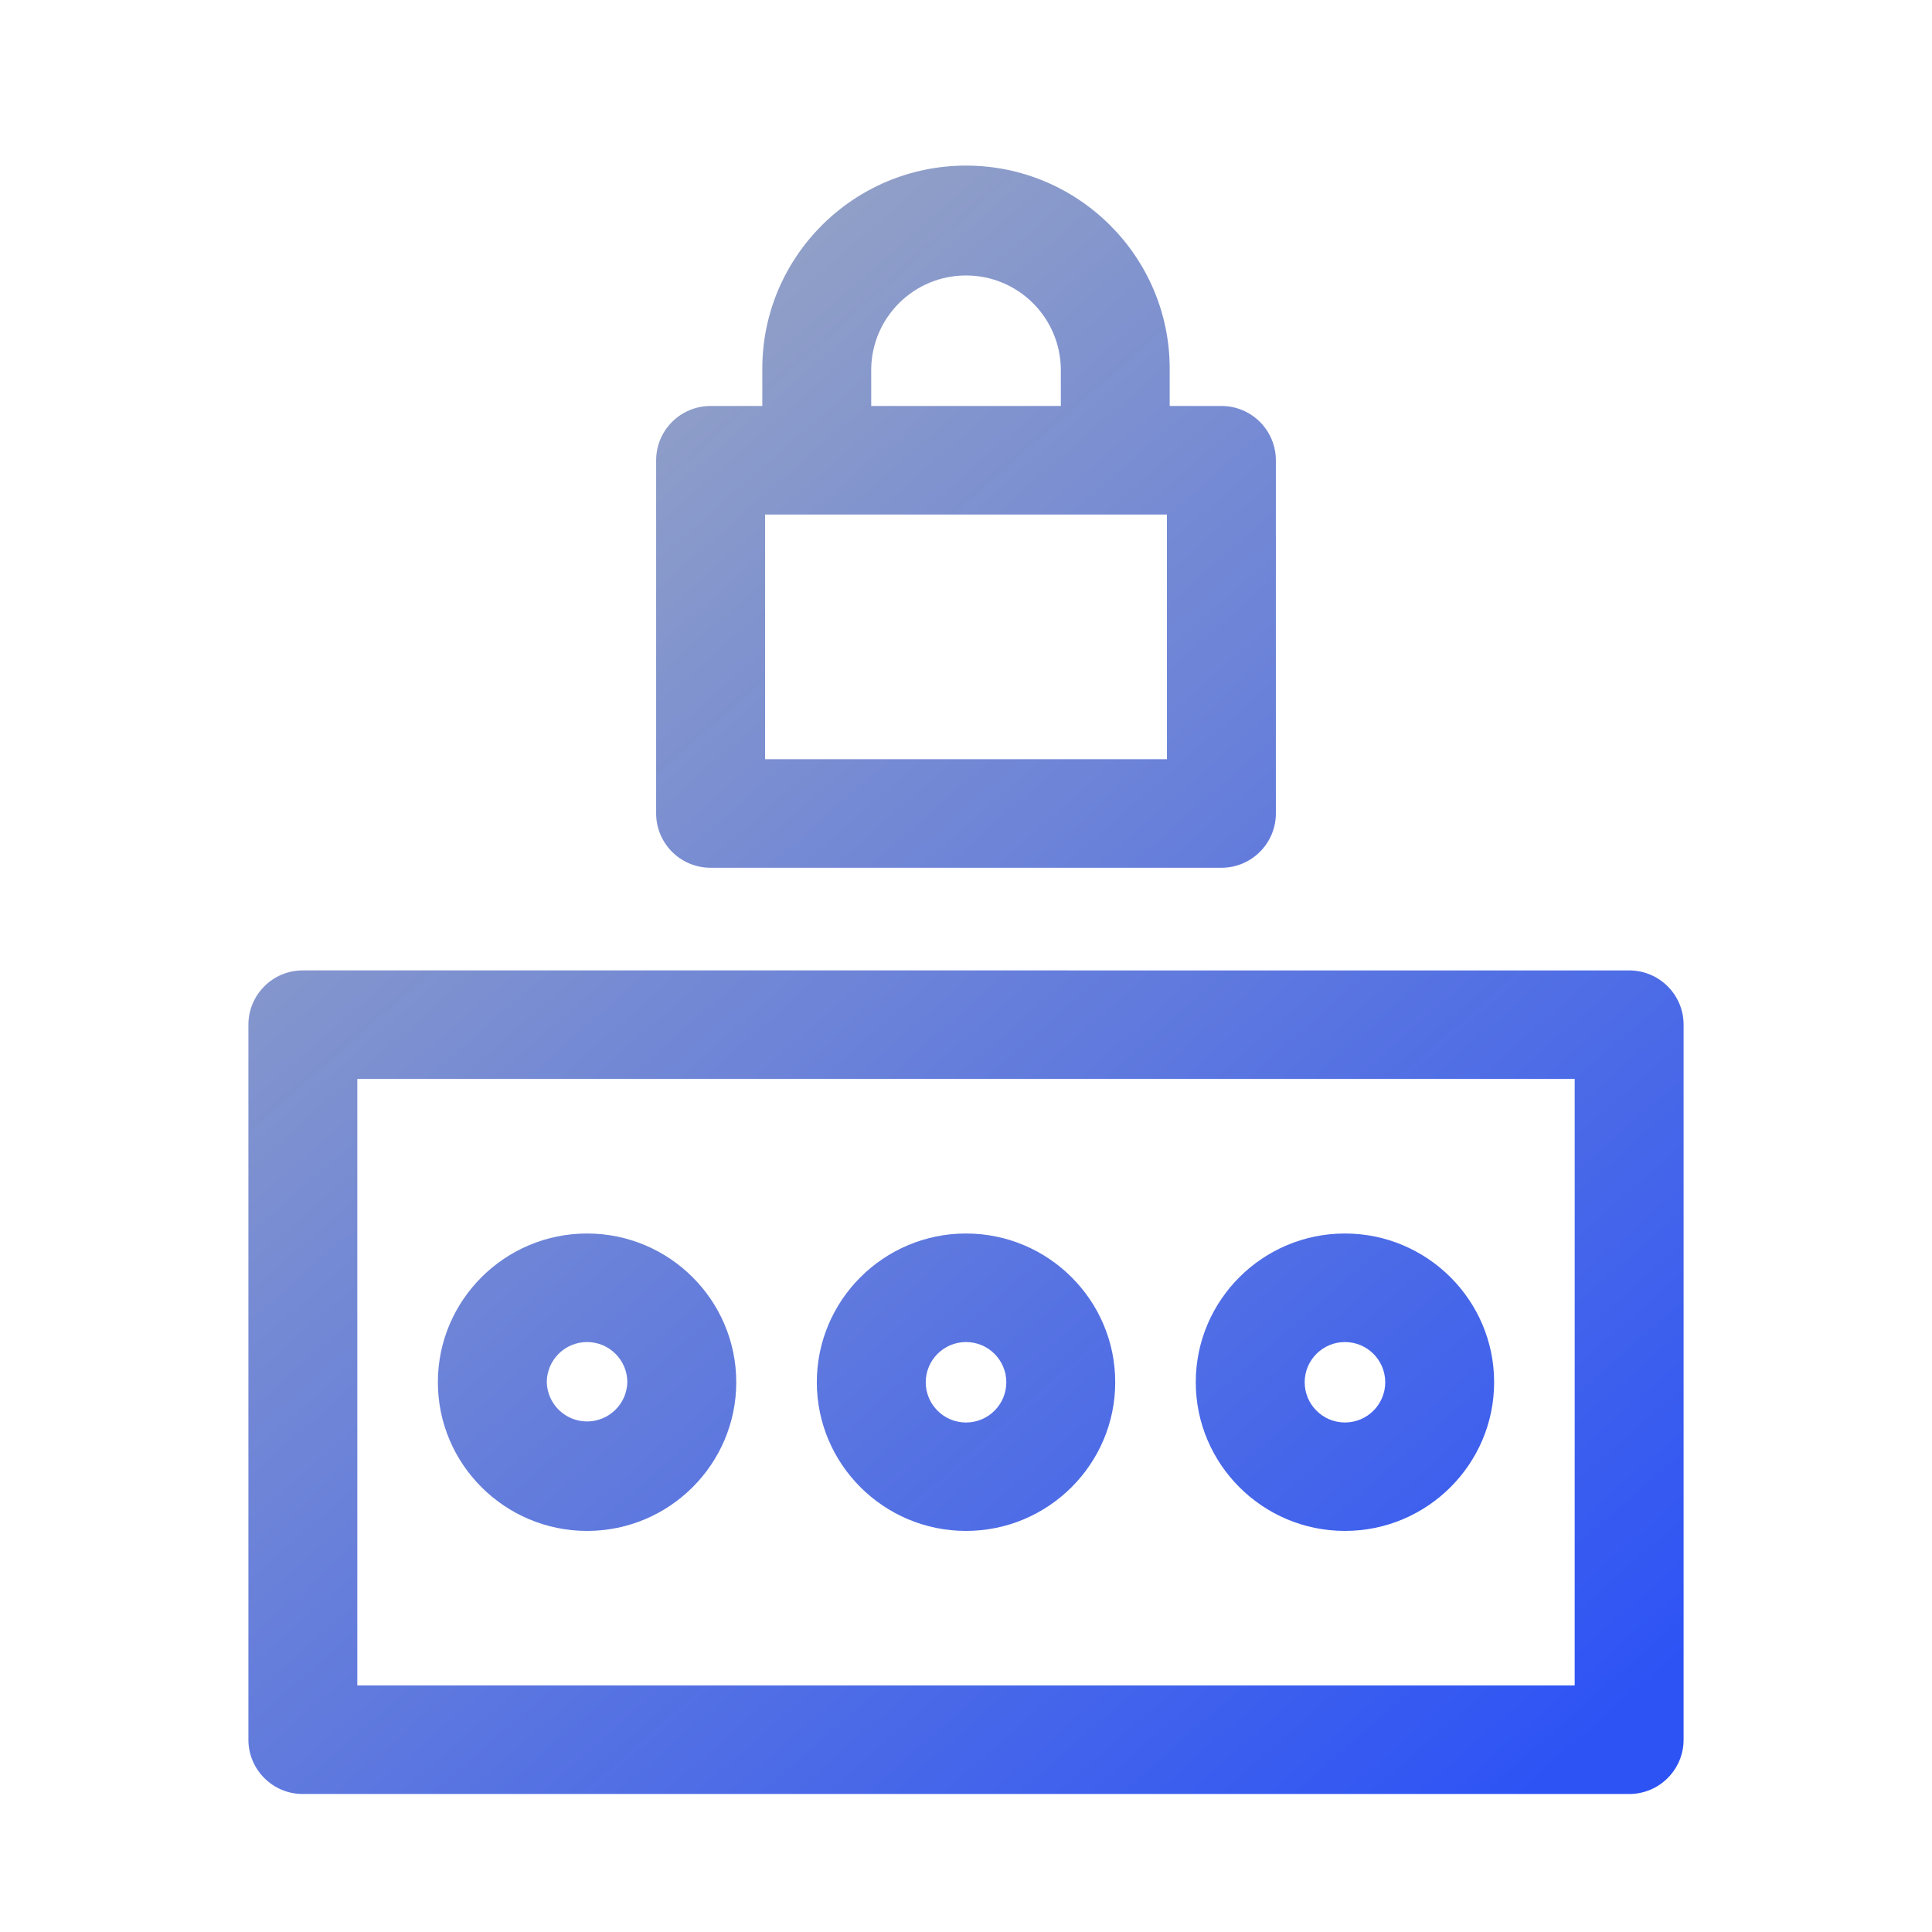
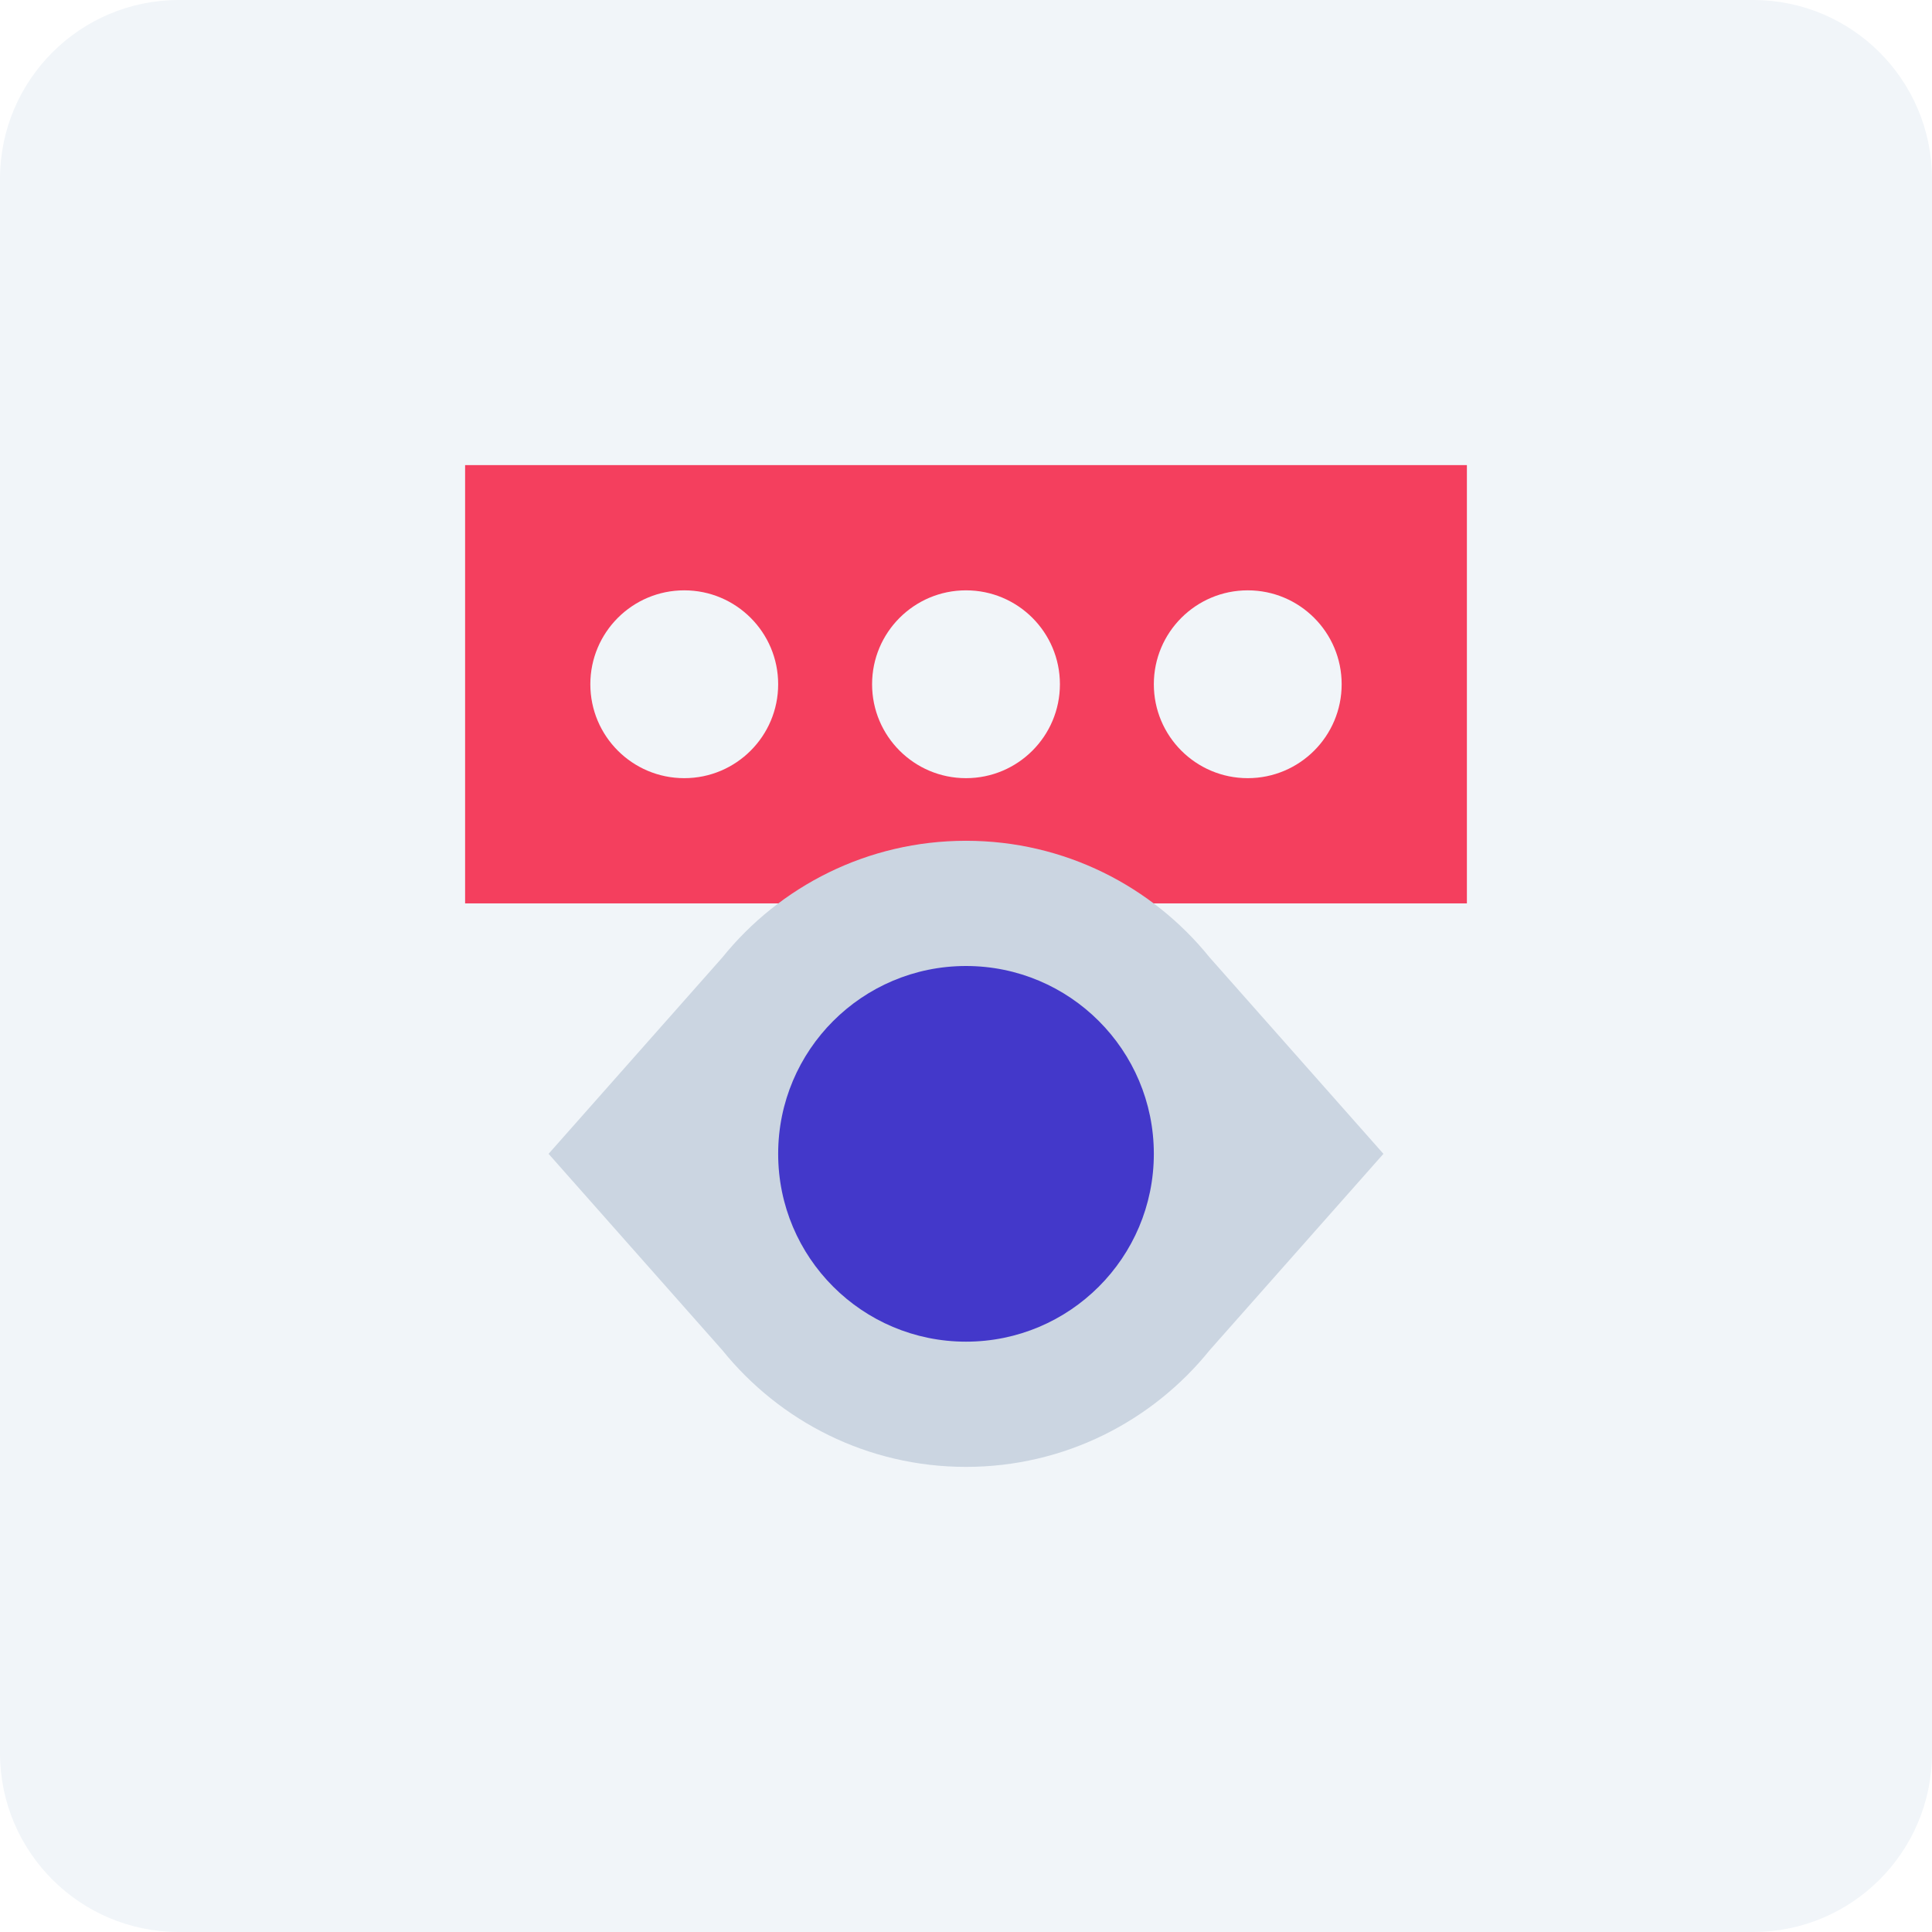
- <svg xmlns="http://www.w3.org/2000/svg" width="70" height="70">
-   <linearGradient id="a" x1="11.161%" x2="88.839%" y1="0%" y2="100%">
-     <stop offset="0" stop-color="#a4aebe" />
-     <stop offset="1" stop-color="#2d53f5" />
-   </linearGradient>
-   <path fill="url(#a)" d="M50.027 29.16c1.09 0 1.973.88 1.973 1.966v25.907A1.97 1.97 0 0 1 50.027 59H1.973A1.97 1.97 0 0 1 0 57.033V31.126a1.97 1.97 0 0 1 1.973-1.967zm-1.973 3.932H3.946v21.975h44.108zm-35.783 5.6c2.98 0 5.405 2.417 5.405 5.388s-2.425 5.388-5.405 5.388c-2.98 0-5.406-2.417-5.406-5.388s2.425-5.388 5.406-5.388zm13.73 0c2.98 0 5.406 2.417 5.406 5.388S28.98 49.468 26 49.468s-5.405-2.417-5.405-5.388S23.02 38.692 26 38.692zm13.728 0c2.98 0 5.406 2.417 5.406 5.388s-2.425 5.388-5.406 5.388c-2.98 0-5.404-2.417-5.404-5.388s2.424-5.388 5.404-5.388zm-27.458 3.933a1.46 1.46 0 0 0-1.46 1.455 1.46 1.46 0 0 0 2.919 0 1.46 1.46 0 0 0-1.46-1.455zm13.73 0a1.46 1.46 0 0 0-1.46 1.455 1.46 1.46 0 0 0 2.92 0A1.46 1.46 0 0 0 26 42.625zm13.728 0c-.803 0-1.458.653-1.458 1.455a1.459 1.459 0 0 0 2.919 0 1.46 1.46 0 0 0-1.46-1.455zM26 0c-4.07 0-7.38 3.3-7.38 7.358V8.71h-1.874a1.97 1.97 0 0 0-1.973 1.966v12.797a1.97 1.97 0 0 0 1.973 1.967h18.508a1.97 1.97 0 0 0 1.973-1.967V10.676a1.97 1.97 0 0 0-1.973-1.966H33.38V7.358C33.381 3.3 30.07 0 26.001 0zm-3.435 7.358a3.436 3.436 0 0 1 6.871 0V8.71h-6.87zm10.716 14.149H18.72v-8.864h14.56z" transform="translate(9 6)" />
+ <svg xmlns="http://www.w3.org/2000/svg" height="54" viewBox="0 0 54 54" width="54">
+   <g fill="none" fill-rule="evenodd">
+     <rect fill="#f1f5f9" height="54" rx="5" width="54" />
+     <g fill-rule="nonzero" transform="translate(13 13)">
+       <path d="m0 0h28v12.25h-28z" fill="#f43f5e" />
+       <g fill="#f1f5f9">
+         <circle cx="6.125" cy="6.125" r="2.625" />
+         <circle cx="14" cy="6.125" r="2.625" />
+         <circle cx="21.875" cy="6.125" r="2.625" />
+       </g>
+       <path d="m25.667 19.25-4.858-5.49c-1.603-1.986-4.056-3.26-6.809-3.26s-5.206 1.274-6.809 3.26l-4.858 5.49 4.858 5.49c1.603 1.986 4.056 3.26 6.809 3.26s5.206-1.274 6.809-3.26z" fill="#cbd5e1" />
+       <circle cx="14" cy="19.25" fill="#4338ca" r="5.25" />
+     </g>
+   </g>
</svg>
